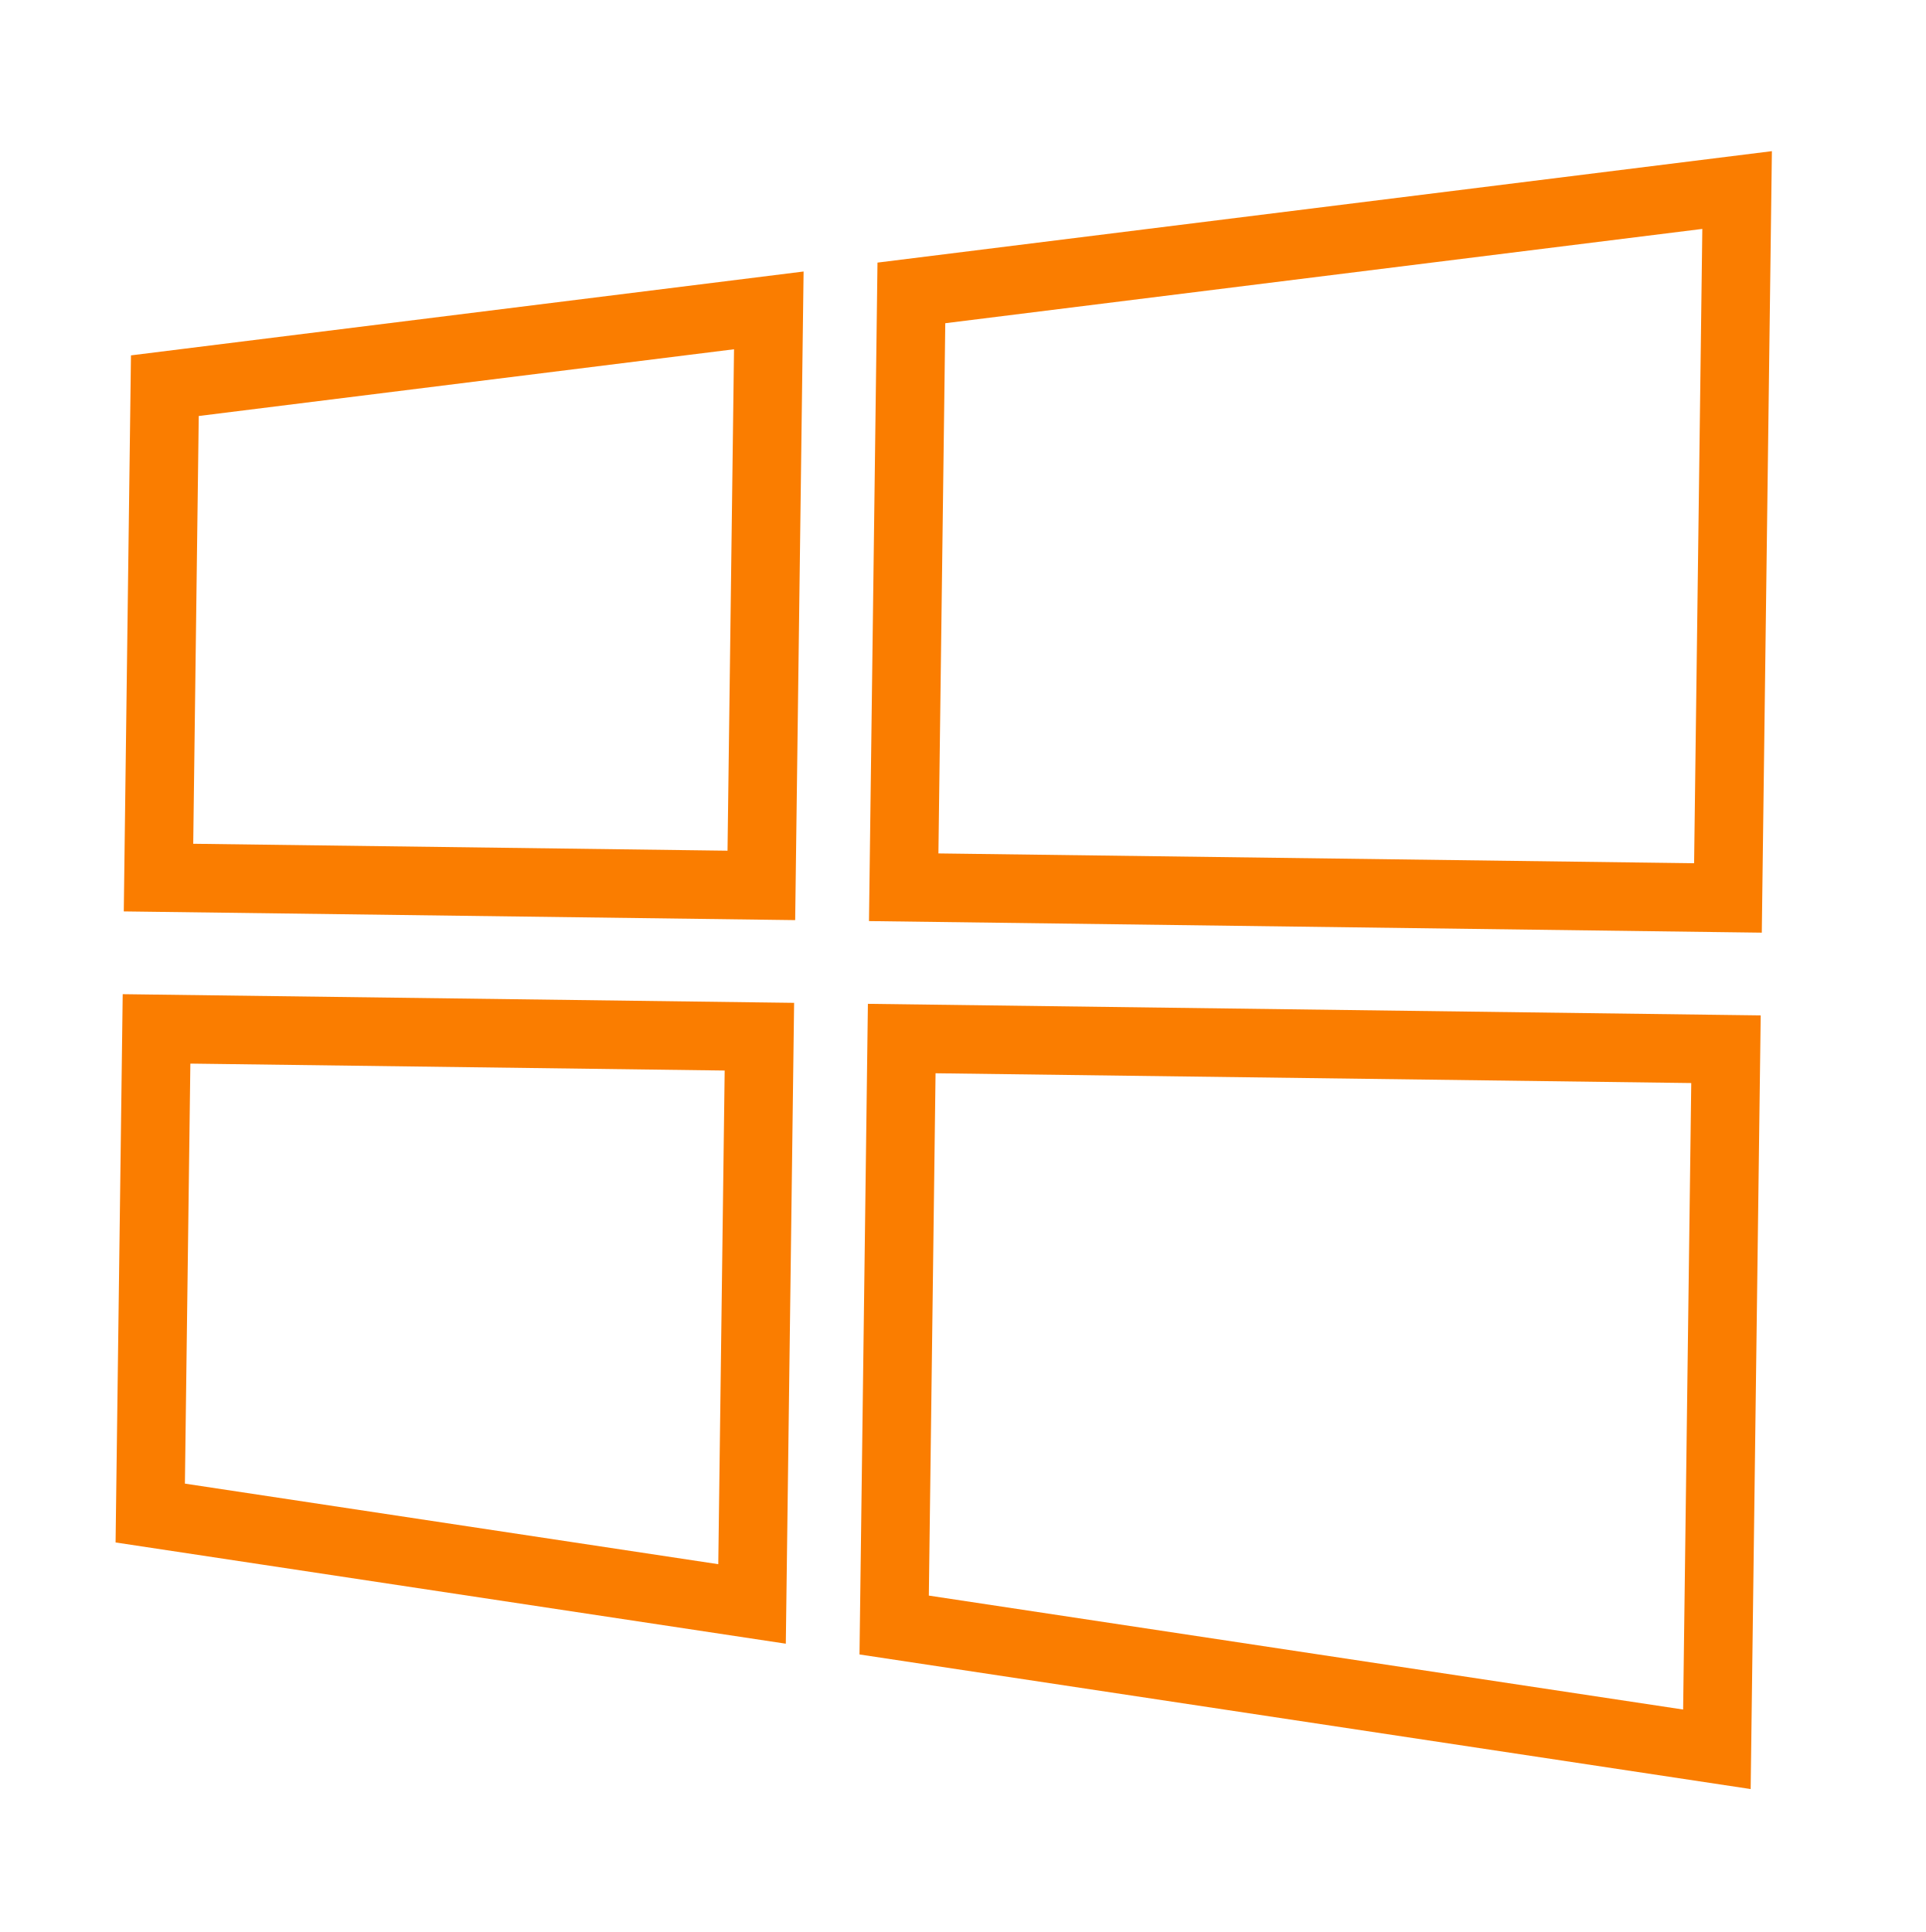
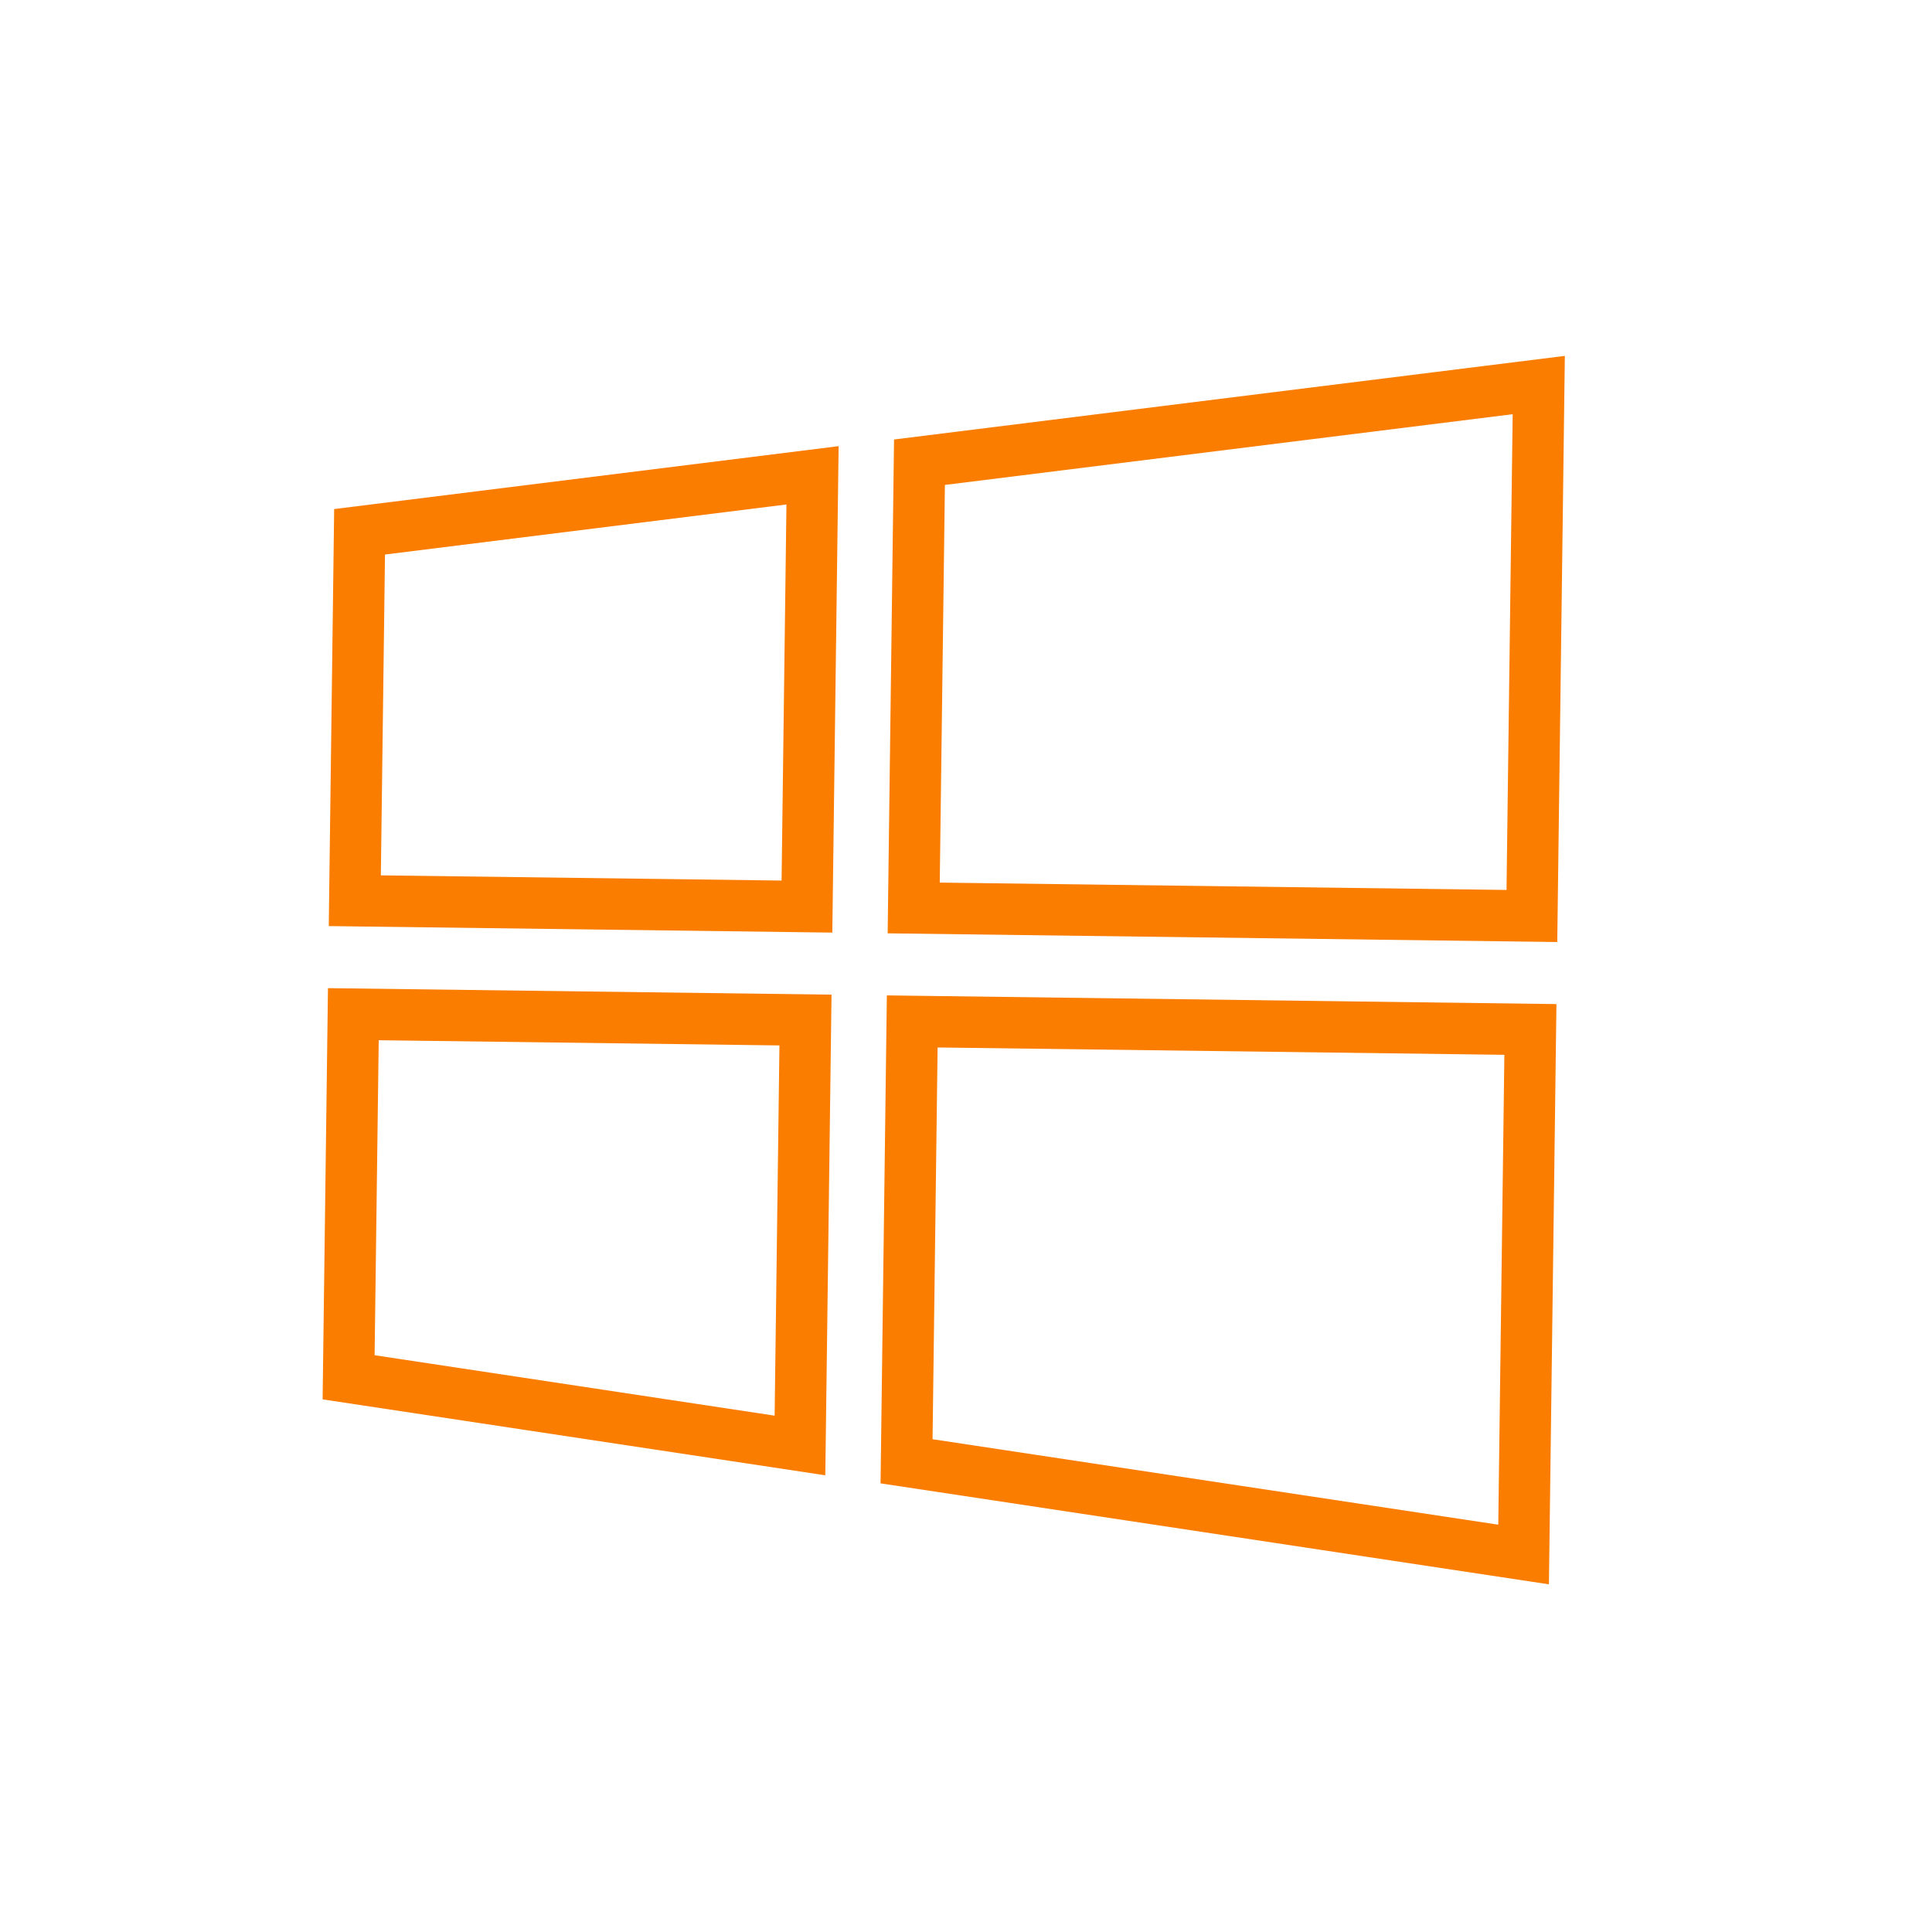
<svg xmlns="http://www.w3.org/2000/svg" version="1.1" id="Warstwa_1" x="0px" y="0px" width="155.91px" height="156.441px" viewBox="0 0 155.91 156.441" enable-background="new 0 0 155.91 156.441" xml:space="preserve">
  <g>
    <g>
      <g>
-         <path fill="#FA7D00" d="M15.413,86.124l43.261,0.561l-0.518,39.973l-43.185-6.524L15.413,86.124 M9.935,80.502l-0.577,44.396     l54.266,8.198l0.672-51.892L9.935,80.502L9.935,80.502z" />
+         <path fill="#FA7D00" d="M30.663,84.231l32.445,0.421l-0.389,29.979l-32.388-4.894L30.663,84.231 M26.554,80.014l-0.433,33.298     l40.7,6.148l0.504-38.92L26.554,80.014L26.554,80.014z" />
      </g>
      <g>
-         <path fill="#FA7D00" d="M59.431,28.281l-0.526,40.603l-43.26-0.561l0.447-34.638L59.431,28.281 M65.064,21.985l-54.46,6.791     l-0.582,45.024l54.36,0.705L65.064,21.985L65.064,21.985z" />
+         <path fill="#FA7D00" d="M63.676,40.849l-0.395,30.453l-32.445-0.421l0.335-25.979L63.676,40.849 M67.9,36.127L27.056,41.22     l-0.437,33.768l40.77,0.528L67.9,36.127L67.9,36.127z" />
      </g>
      <g>
-         <path fill="#FA7D00" d="M75.748,86.906l61.186,0.792l-0.658,50.729l-61.072-9.226L75.748,86.906 M70.27,81.284l-0.68,52.683     l72.154,10.899l0.813-62.646L70.27,81.284L70.27,81.284z" />
+         <path fill="#FA7D00" d="M75.914,84.818l45.889,0.594l-0.494,38.047l-45.803-6.92L75.914,84.818 M71.805,80.601l-0.51,39.512     l54.115,8.175l0.609-46.984L71.805,80.601L71.805,80.601z" />
      </g>
      <g>
-         <path fill="#FA7D00" d="M137.83,18.536l-0.665,51.363L75.98,69.105l0.555-42.933L137.83,18.536 M143.463,12.24l-72.416,9.024     l-0.689,53.319l72.287,0.938L143.463,12.24L143.463,12.24z" />
+         <path fill="#FA7D00" d="M122.475,33.54l-0.498,38.522l-45.889-0.595l0.417-32.2L122.475,33.54 M126.699,28.818l-54.312,6.769     l-0.517,39.988l54.215,0.704L126.699,28.818L126.699,28.818z" />
      </g>
    </g>
  </g>
</svg>
